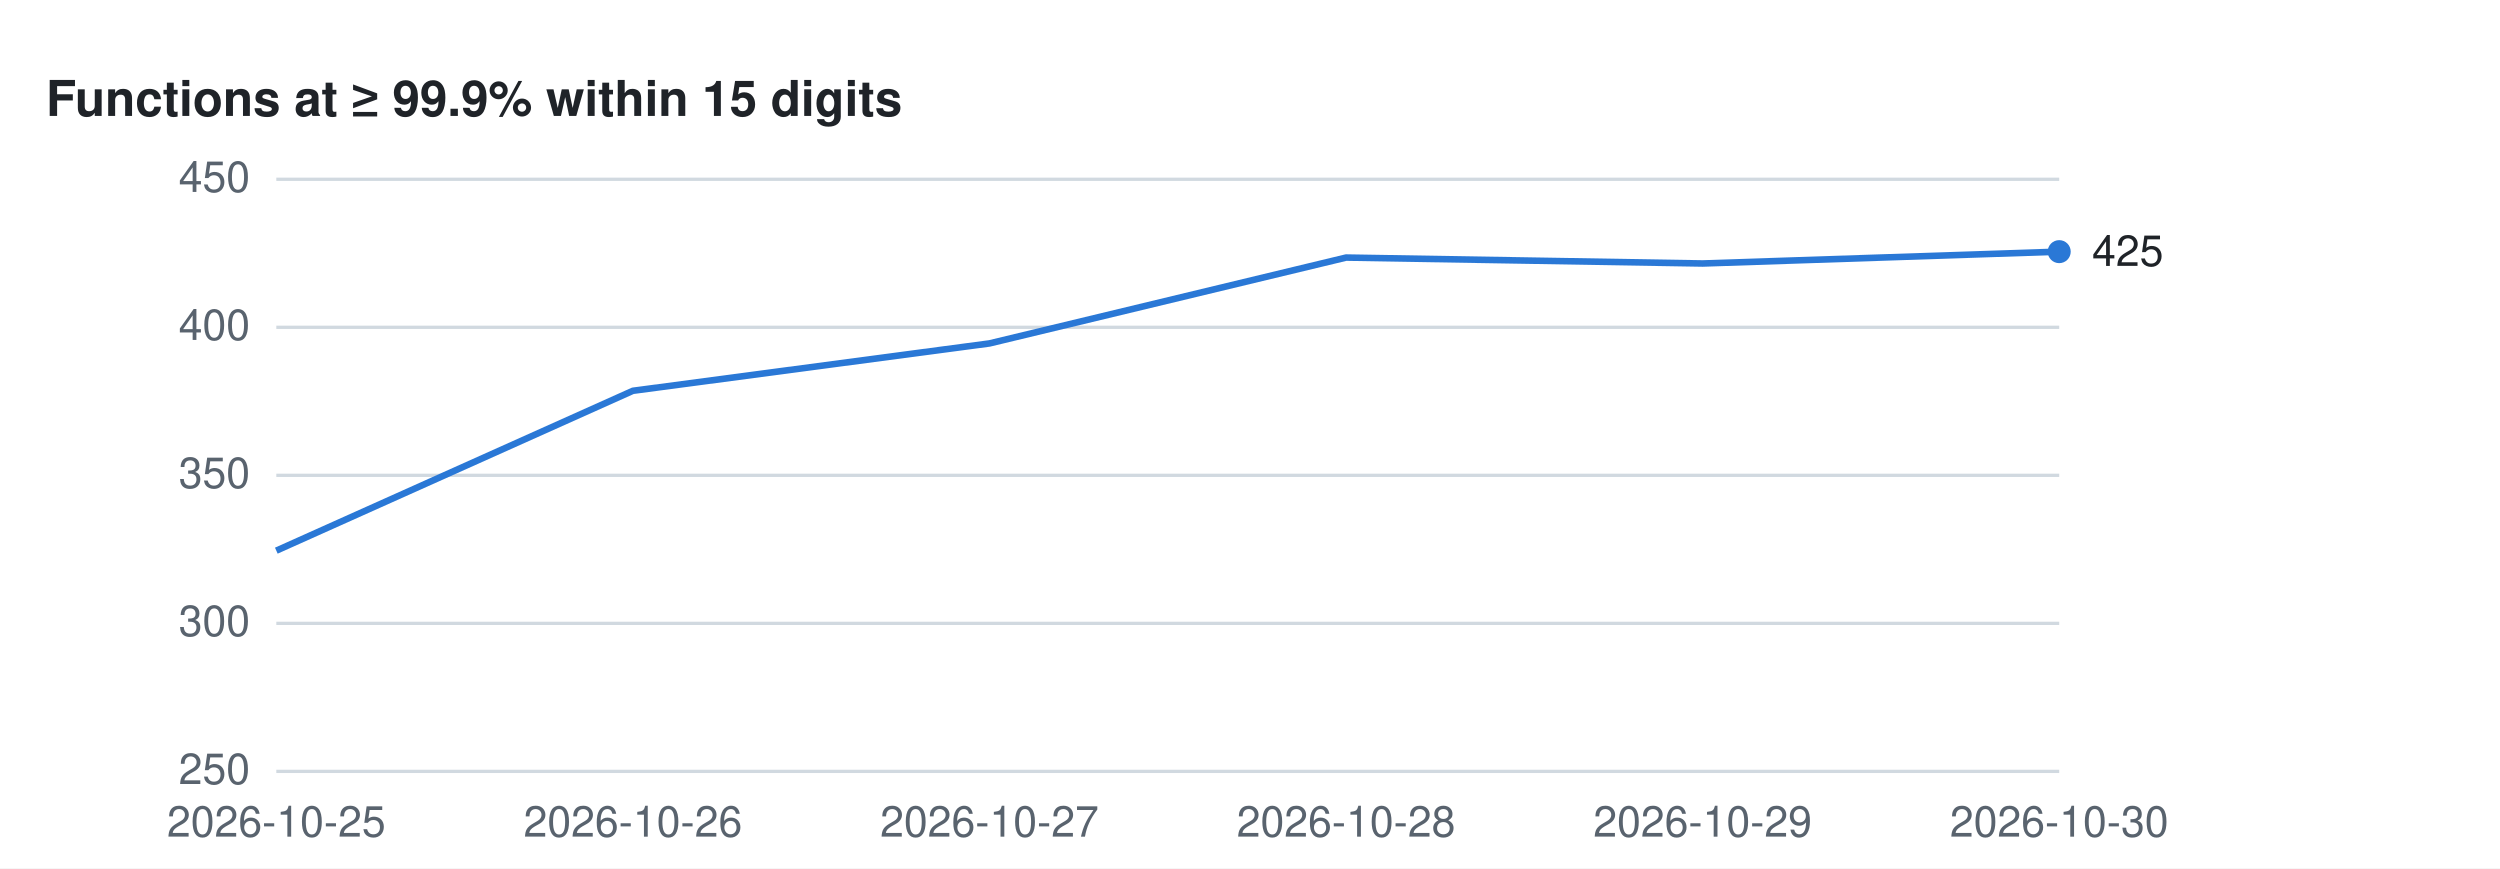
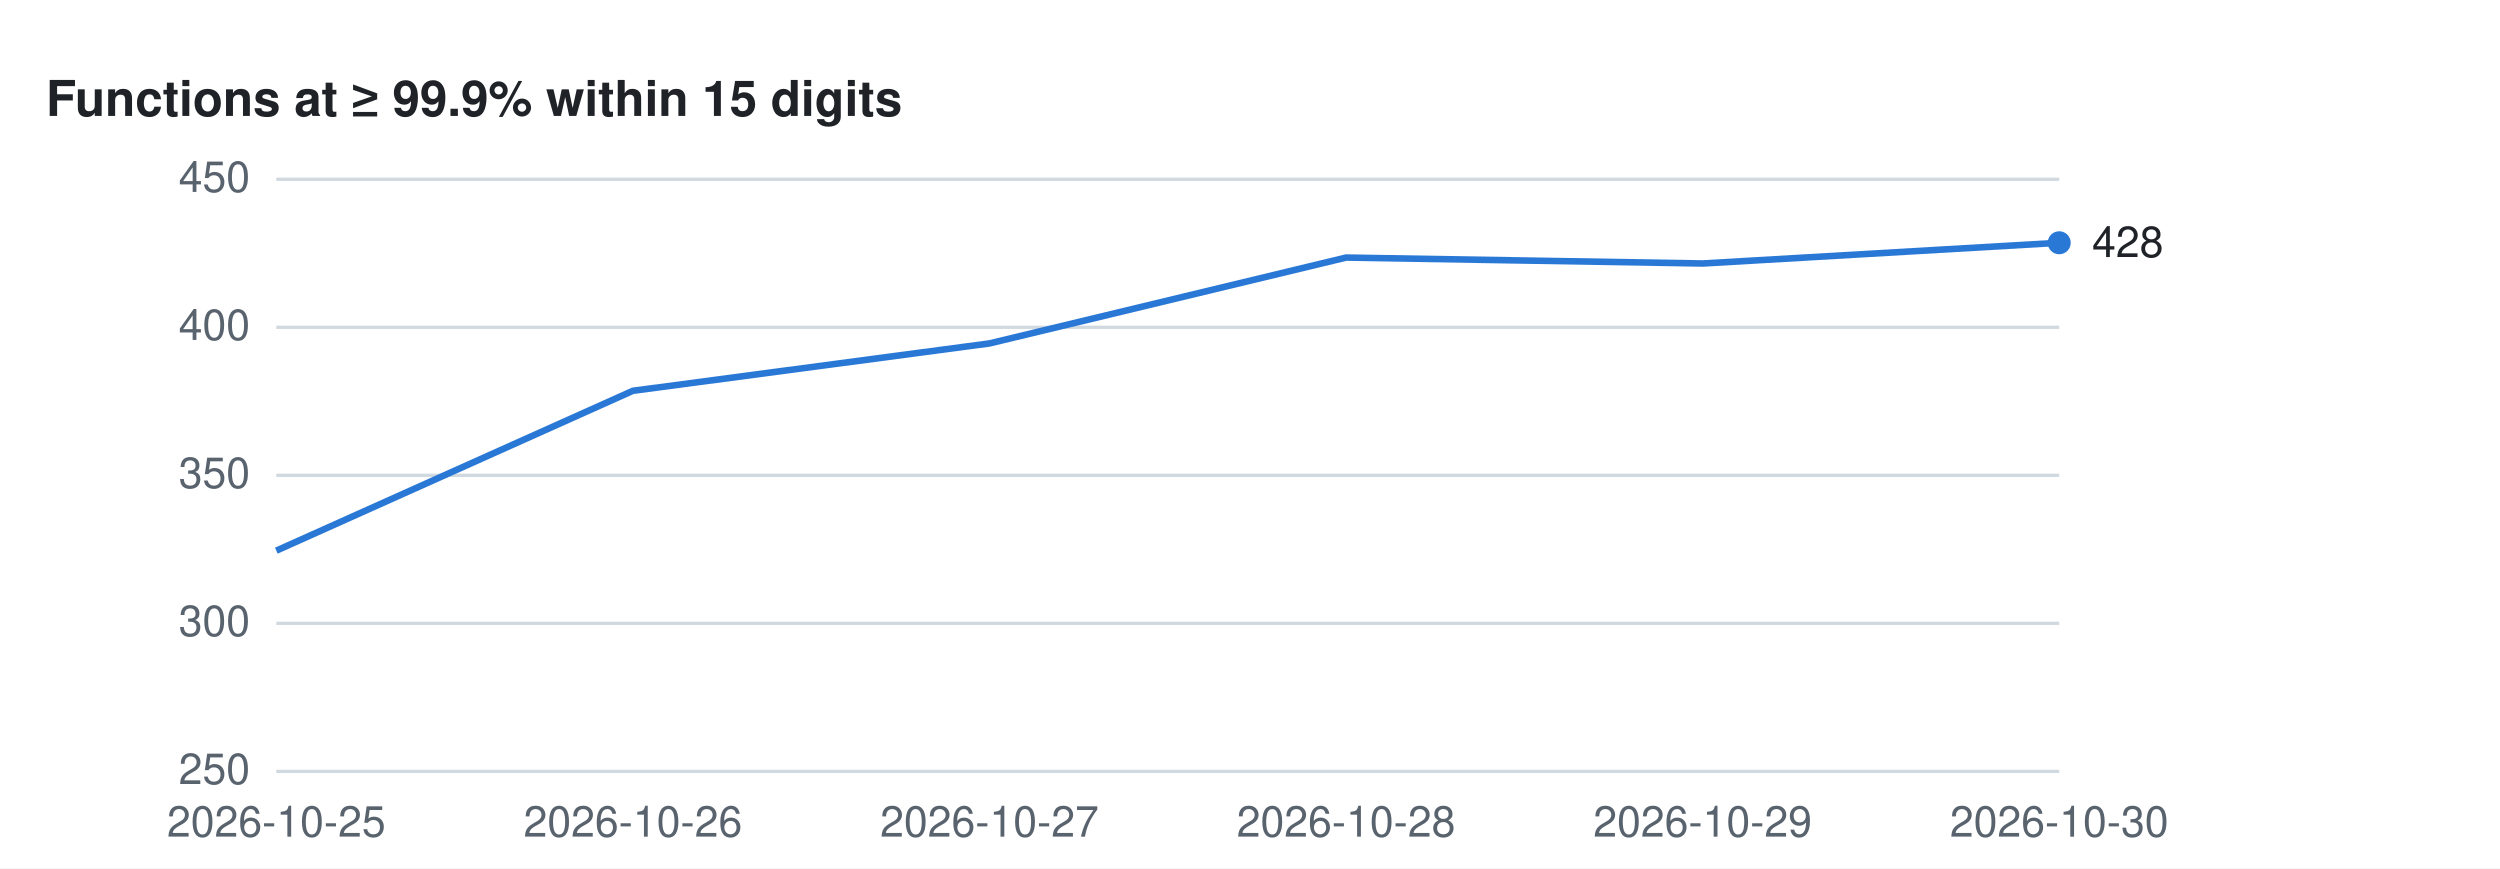
<svg xmlns="http://www.w3.org/2000/svg" width="760" height="264" viewBox="0 0 760 264" role="img" aria-labelledby="t d">
  <style>text{font-family:system-ui,-apple-system,'Segoe UI',Helvetica,Arial,sans-serif;font-size:13px}.title{font-size:15px;font-weight:600}.num{font-variant-numeric:tabular-nums}.bg{fill:#ffffff}.ink{fill:#1f2328}.muted{fill:#59636e}.grid{fill:#d1d9e0}.b-at_rate{fill:#2a78d6}.s-at_rate{stroke:#2a78d6}@media (prefers-color-scheme: dark){.bg{fill:#0d1117}.ink{fill:#f0f6fc}.muted{fill:#9198a1}.grid{fill:#3d444d}.b-at_rate{fill:#3987e5}.s-at_rate{stroke:#3987e5}}</style>
  <rect class="bg" fill="#ffffff" x="0" y="0" width="760" height="264" />
  <g transform="translate(14,14)">
    <text x="0.0" y="16.0" class="ink title" fill="#1f2328" text-anchor="start" dominant-baseline="middle">Functions at ≥ 99.9% within 15 digits</text>
    <rect class="grid" fill="#d1d9e0" x="70" y="220.0" width="542" height="1" />
    <text x="62.0" y="220.0" class="muted num" fill="#59636e" text-anchor="end" dominant-baseline="middle">250</text>
    <rect class="grid" fill="#d1d9e0" x="70" y="175.0" width="542" height="1" />
    <text x="62.0" y="175.0" class="muted num" fill="#59636e" text-anchor="end" dominant-baseline="middle">300</text>
    <rect class="grid" fill="#d1d9e0" x="70" y="130.0" width="542" height="1" />
    <text x="62.0" y="130.0" class="muted num" fill="#59636e" text-anchor="end" dominant-baseline="middle">350</text>
    <rect class="grid" fill="#d1d9e0" x="70" y="85.0" width="542" height="1" />
    <text x="62.0" y="85.0" class="muted num" fill="#59636e" text-anchor="end" dominant-baseline="middle">400</text>
    <rect class="grid" fill="#d1d9e0" x="70" y="40.0" width="542" height="1" />
    <text x="62.0" y="40.0" class="muted num" fill="#59636e" text-anchor="end" dominant-baseline="middle">450</text>
    <text x="70.0" y="236.0" class="muted num" fill="#59636e" text-anchor="middle" dominant-baseline="middle">2026-10-25</text>
    <text x="178.4" y="236.0" class="muted num" fill="#59636e" text-anchor="middle" dominant-baseline="middle">2026-10-26</text>
    <text x="286.8" y="236.0" class="muted num" fill="#59636e" text-anchor="middle" dominant-baseline="middle">2026-10-27</text>
    <text x="395.2" y="236.0" class="muted num" fill="#59636e" text-anchor="middle" dominant-baseline="middle">2026-10-28</text>
    <text x="503.6" y="236.0" class="muted num" fill="#59636e" text-anchor="middle" dominant-baseline="middle">2026-10-29</text>
    <text x="612.0" y="236.0" class="muted num" fill="#59636e" text-anchor="middle" dominant-baseline="middle">2026-10-30</text>
-     <polyline class="s-at_rate" stroke="#2a78d6" fill="none" stroke-width="2" stroke-linejoin="round" points="70.0,153.4 178.4,104.8 286.8,90.4 395.2,64.3 503.6,66.1 612.0,62.5" />
-     <circle class="b-at_rate" fill="#2a78d6" cx="612.0" cy="62.5" r="3.5" />
-     <text x="622.0" y="62.5" class="ink num" fill="#1f2328" text-anchor="start" dominant-baseline="middle">425</text>
+     <polyline class="s-at_rate" stroke="#2a78d6" fill="none" stroke-width="2" stroke-linejoin="round" points="70.0,153.4 178.4,104.8 286.8,90.4 395.2,64.3 503.6,66.1 612.0,59.8" />
+     <circle class="b-at_rate" fill="#2a78d6" cx="612.0" cy="59.8" r="3.5" />
+     <text x="622.0" y="59.8" class="ink num" fill="#1f2328" text-anchor="start" dominant-baseline="middle">428</text>
  </g>
</svg>
